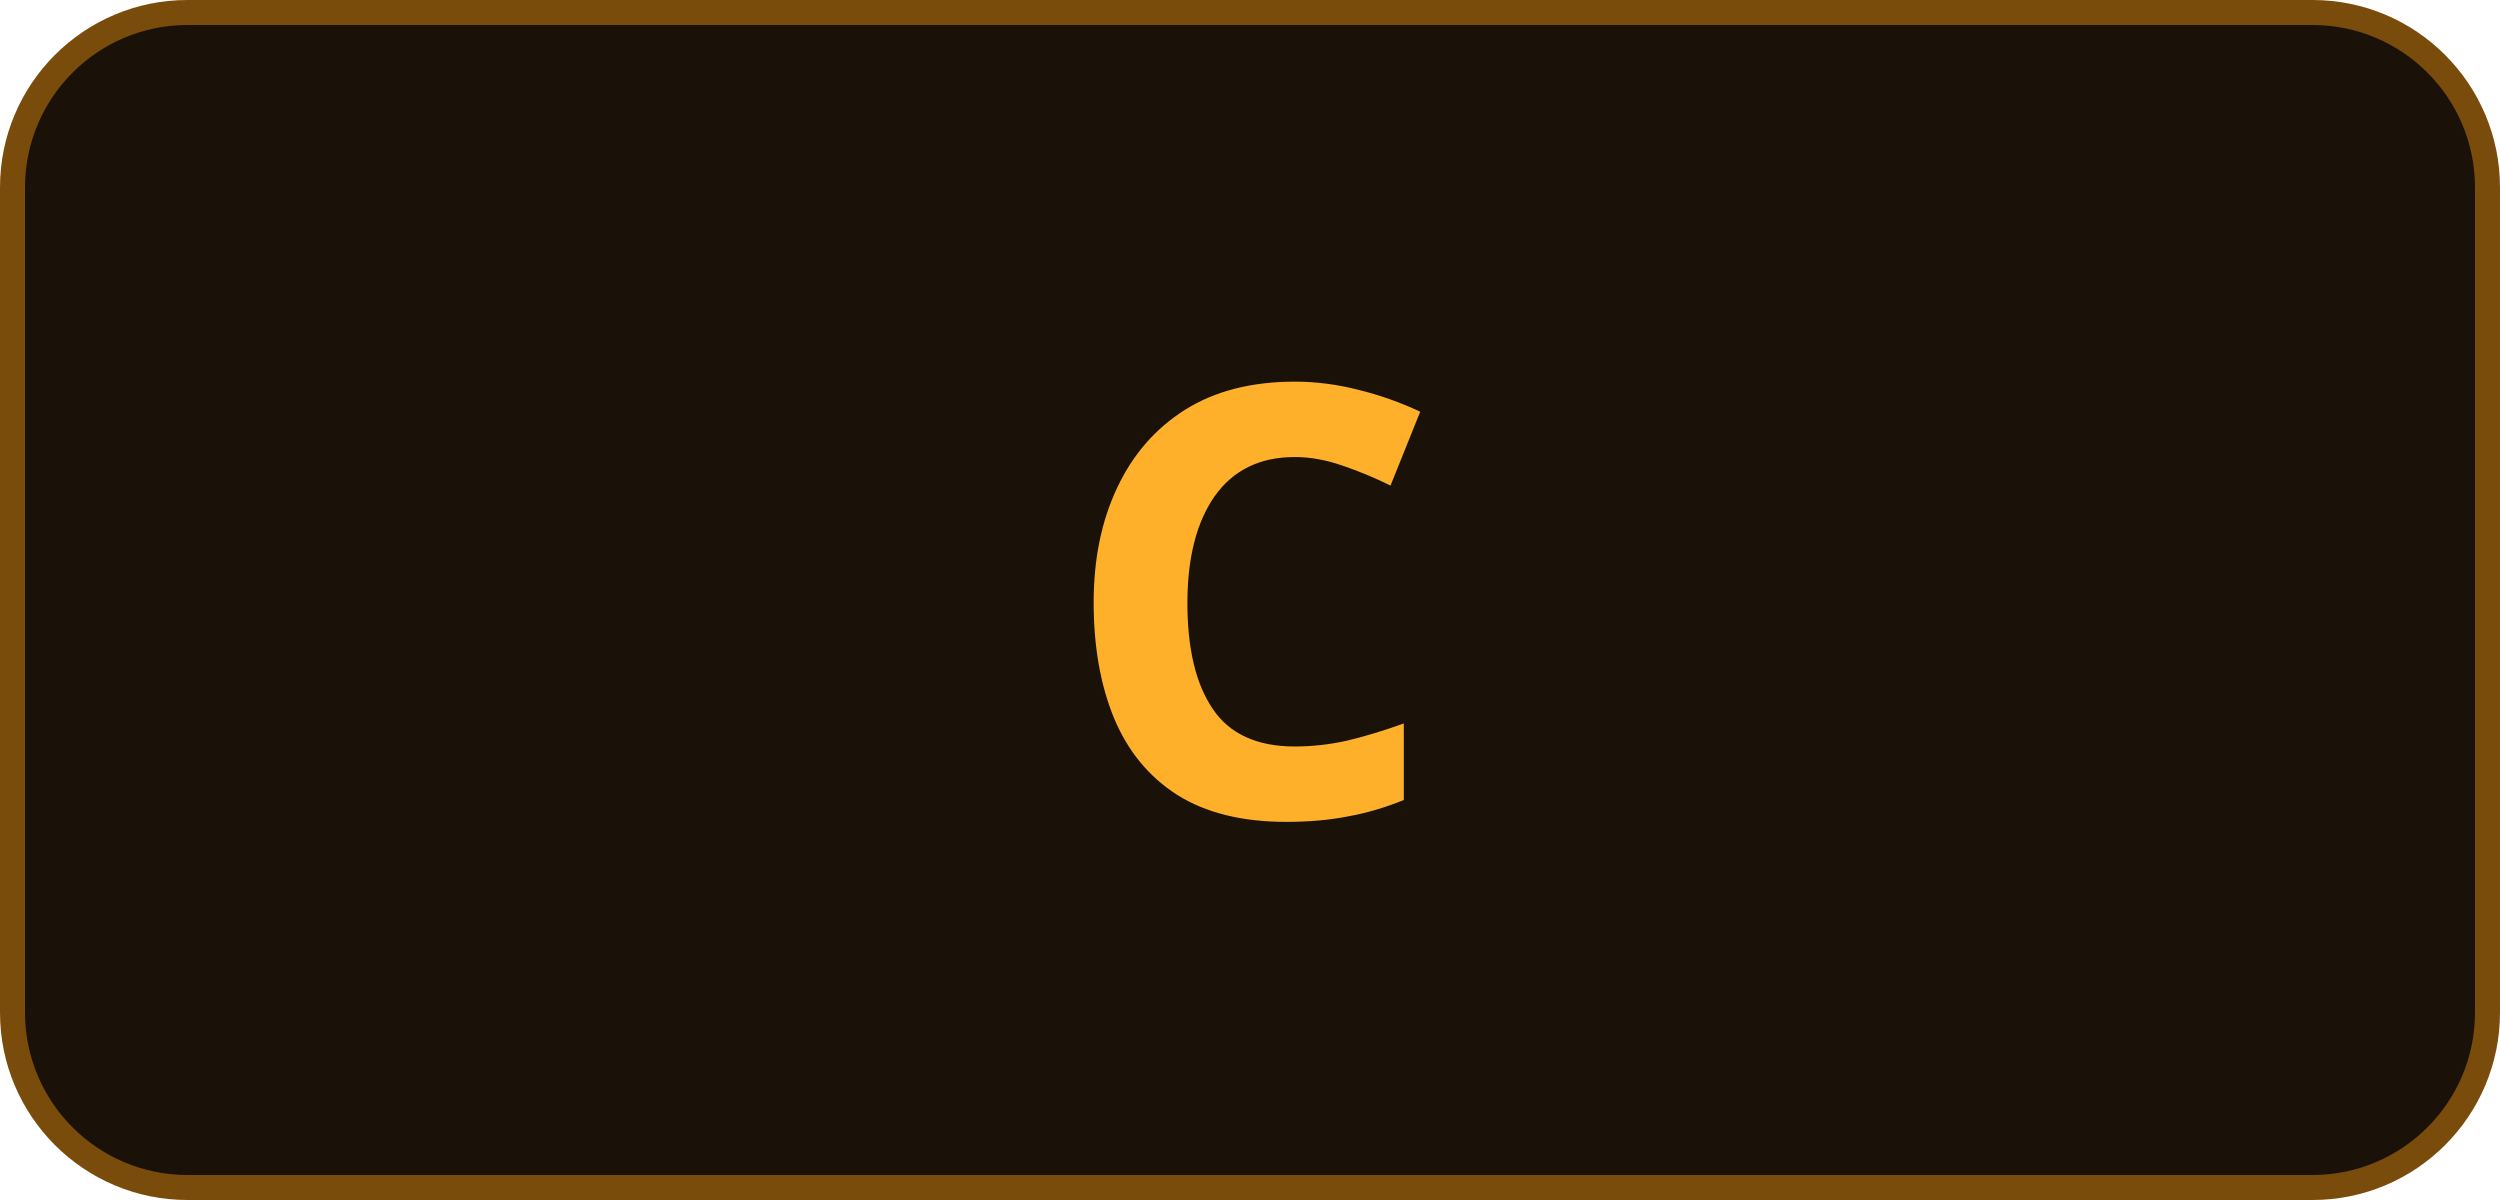
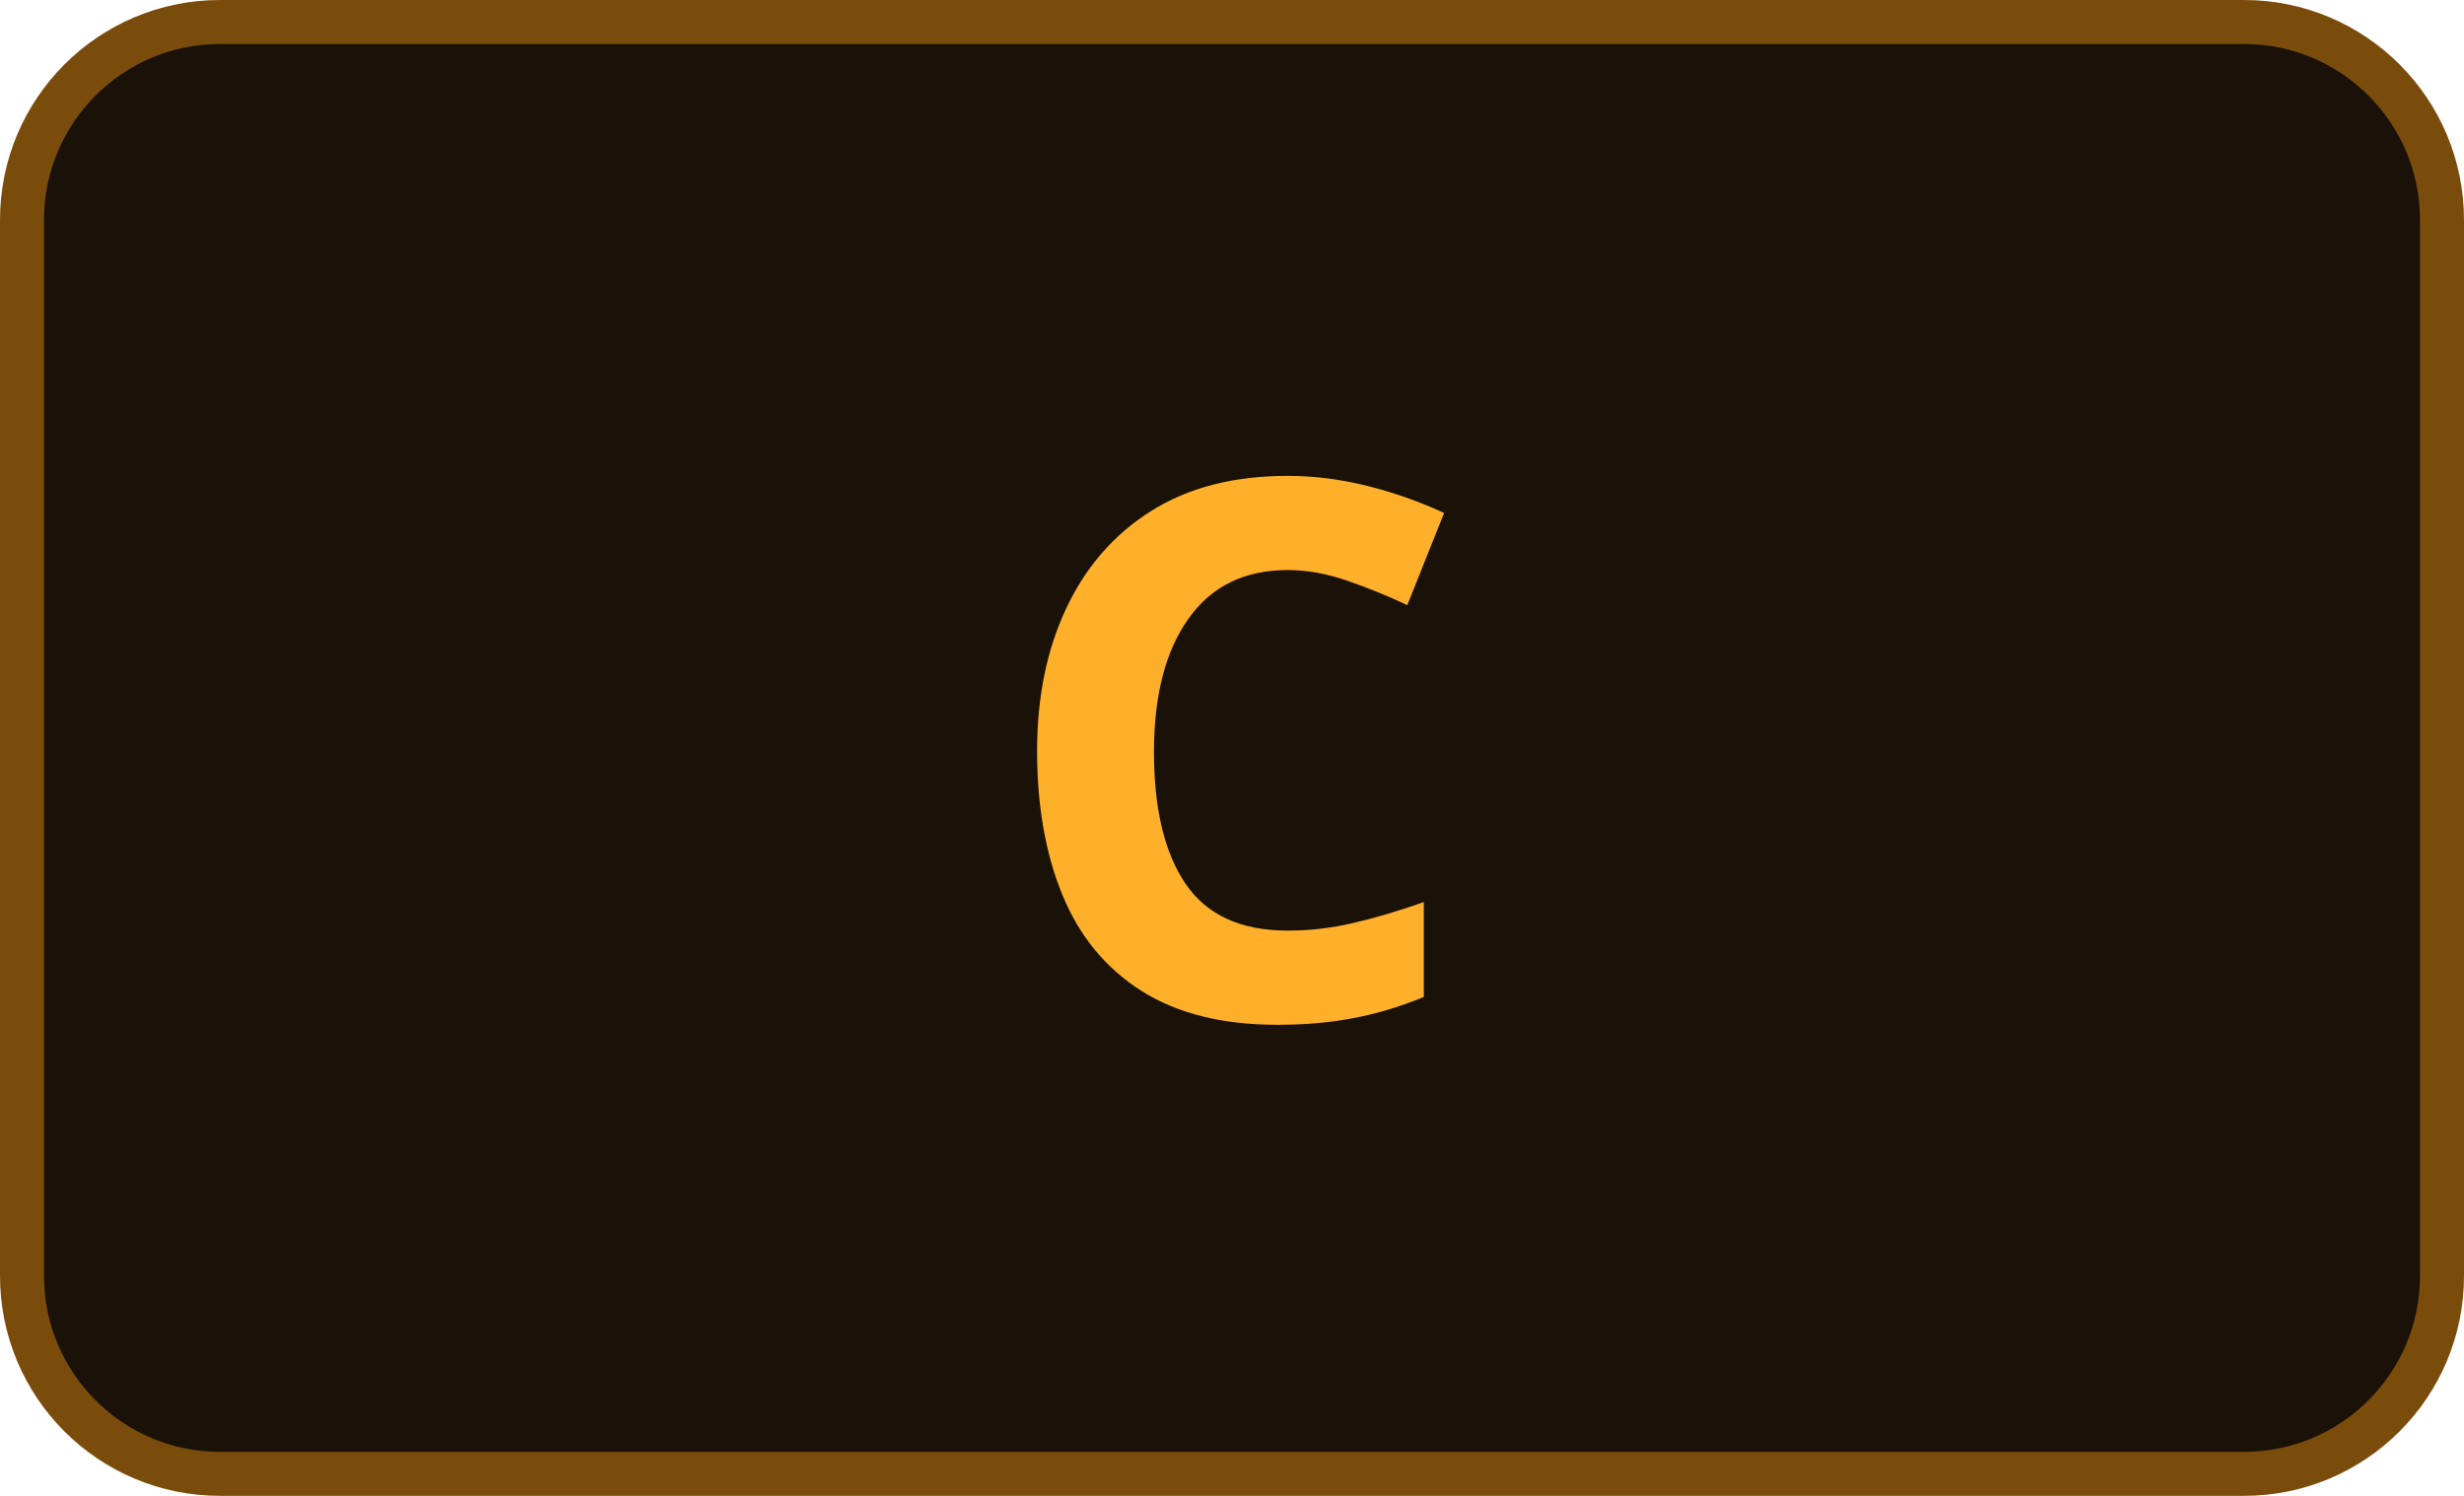
- <svg xmlns="http://www.w3.org/2000/svg" width="100" height="48" viewBox="0 0 100 48">
-   <rect x="0.5" y="0.5" width="99" height="47" rx="7" fill="#1a1208" stroke="#7a4c0c" />
-   <text x="50" y="32.64" font-family="Titillium Web" font-size="24" font-weight="700" fill="#ffb02a" text-anchor="middle">C</text>
+ <svg xmlns="http://www.w3.org/2000/svg" width="112" height="68" viewBox="0 0 112 68">
+   <rect x="1" y="1" width="110" height="66" rx="9" fill="#1a1208" stroke="#7a4c0c" stroke-width="2" />
+   <text x="56" y="46.24" font-family="Titillium Web" font-size="34" font-weight="700" fill="#ffb02a" text-anchor="middle">C</text>
</svg>
